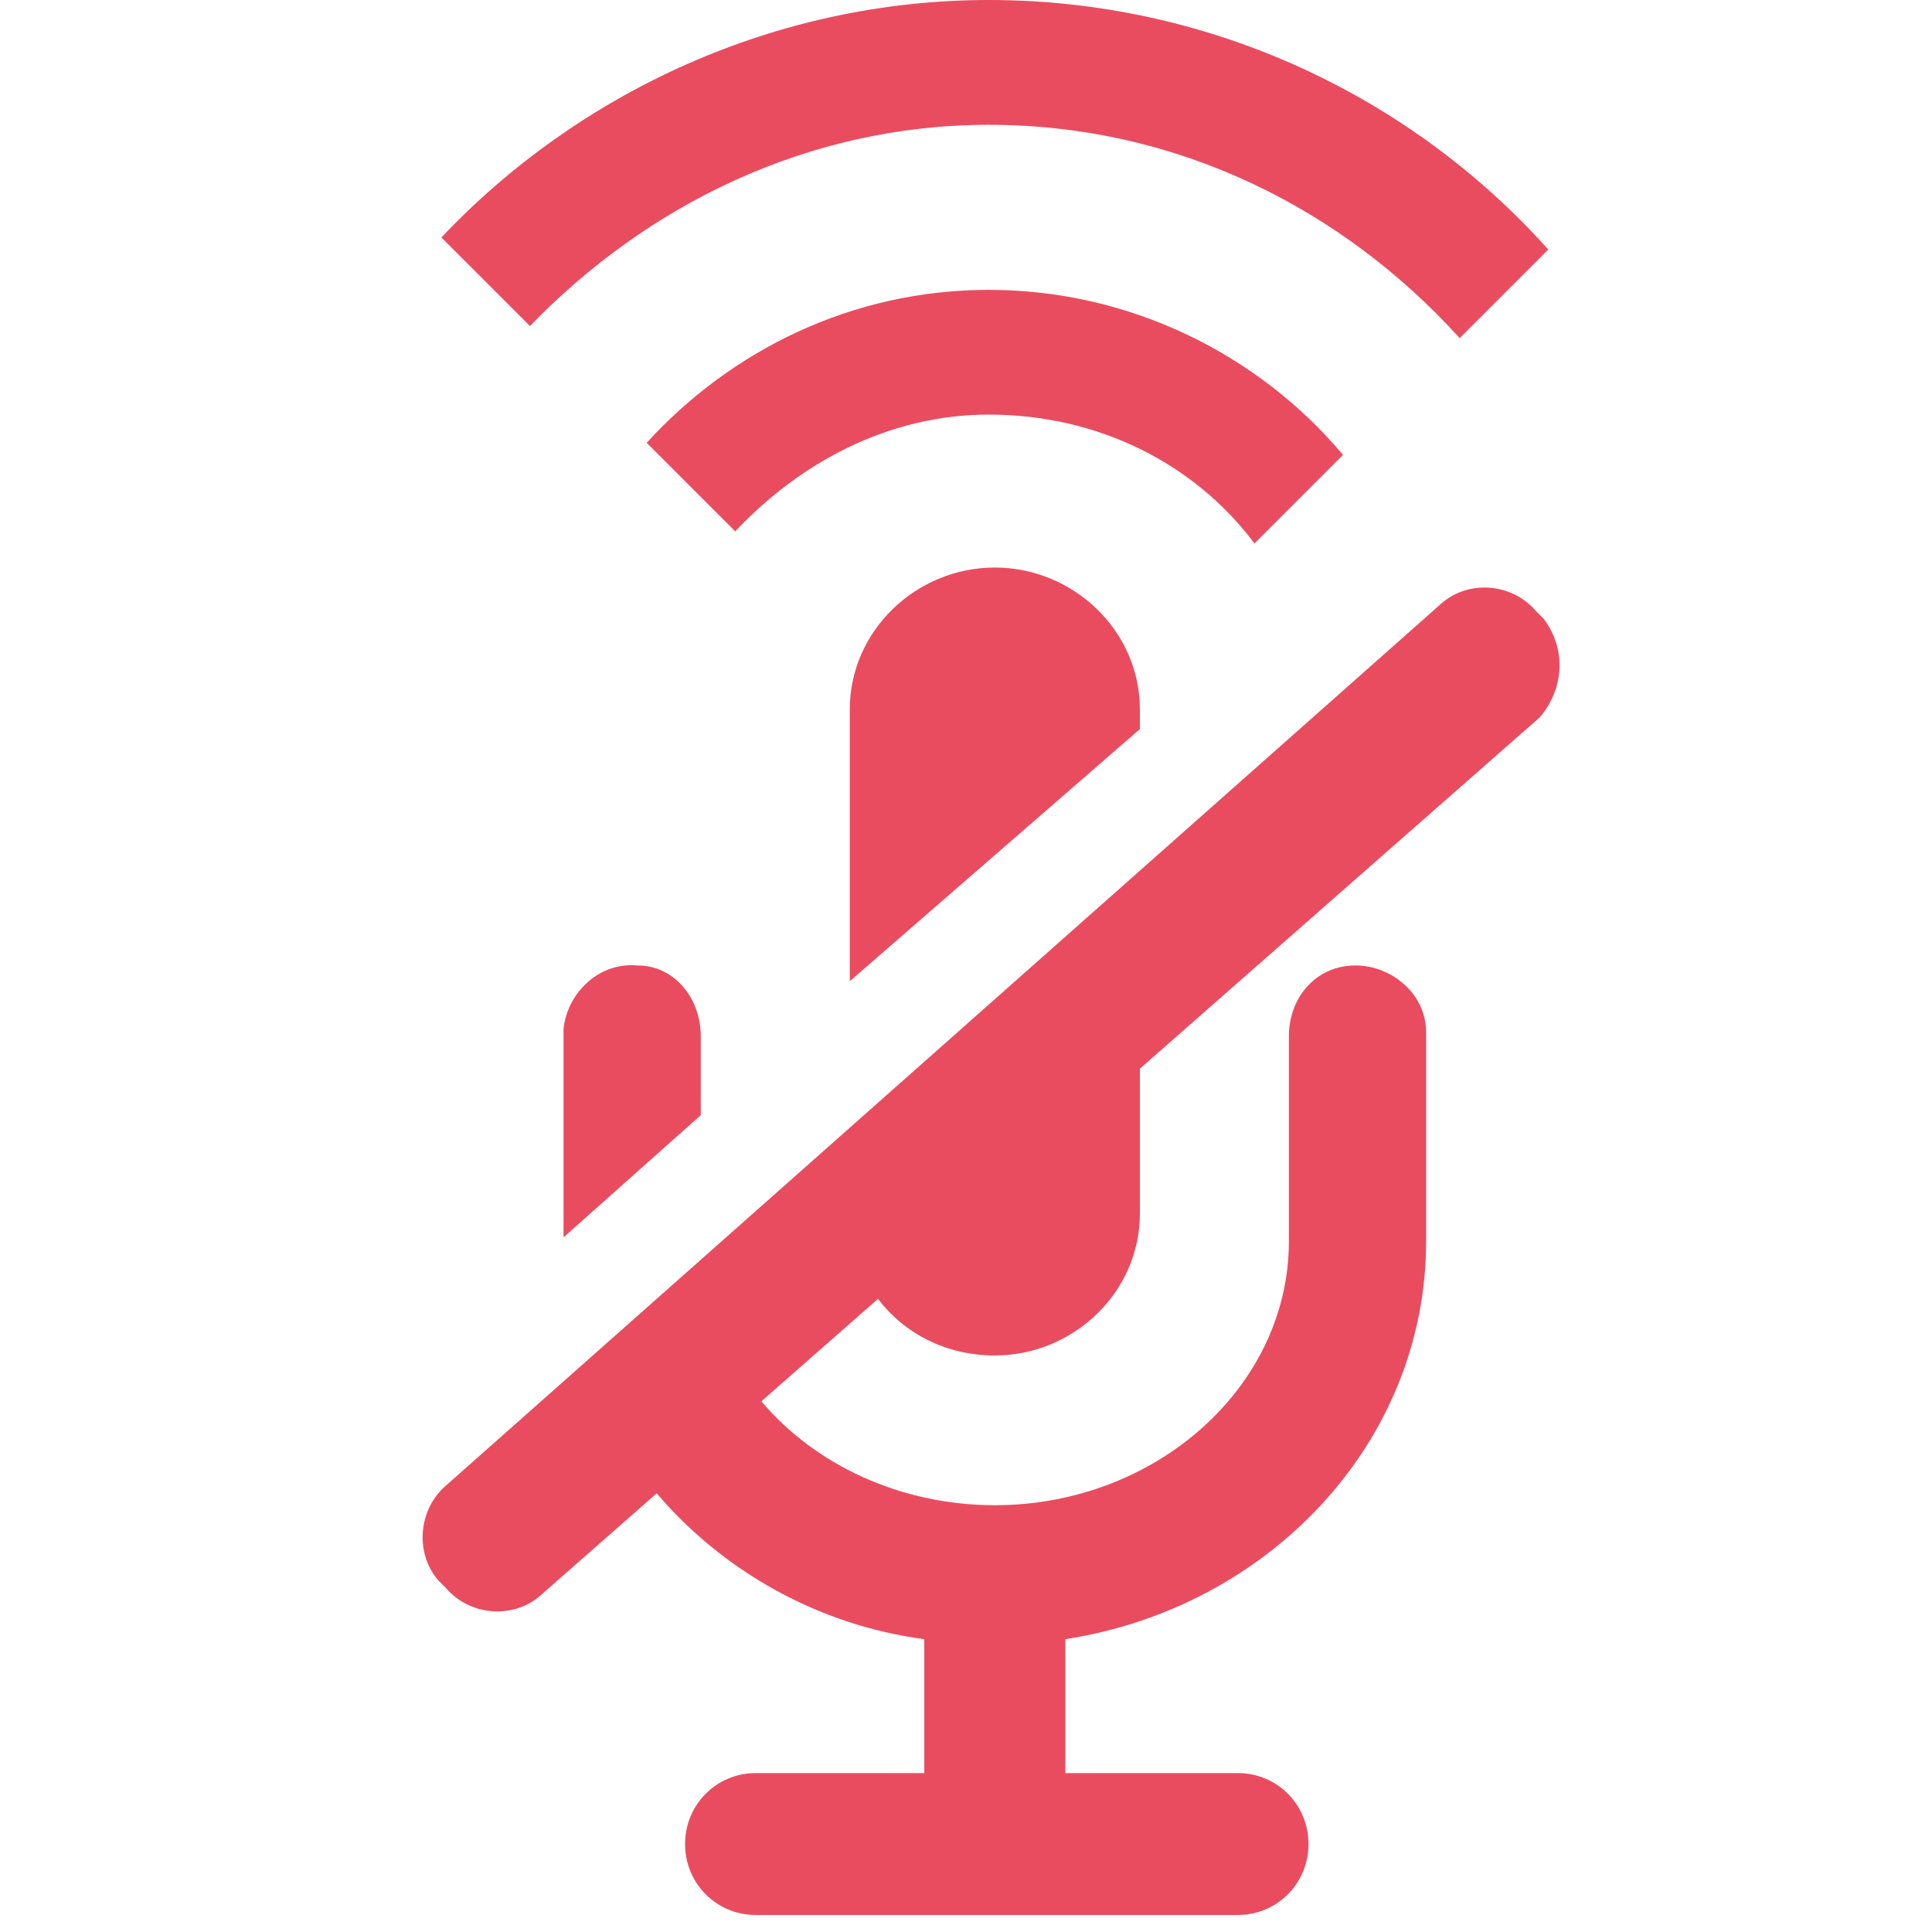
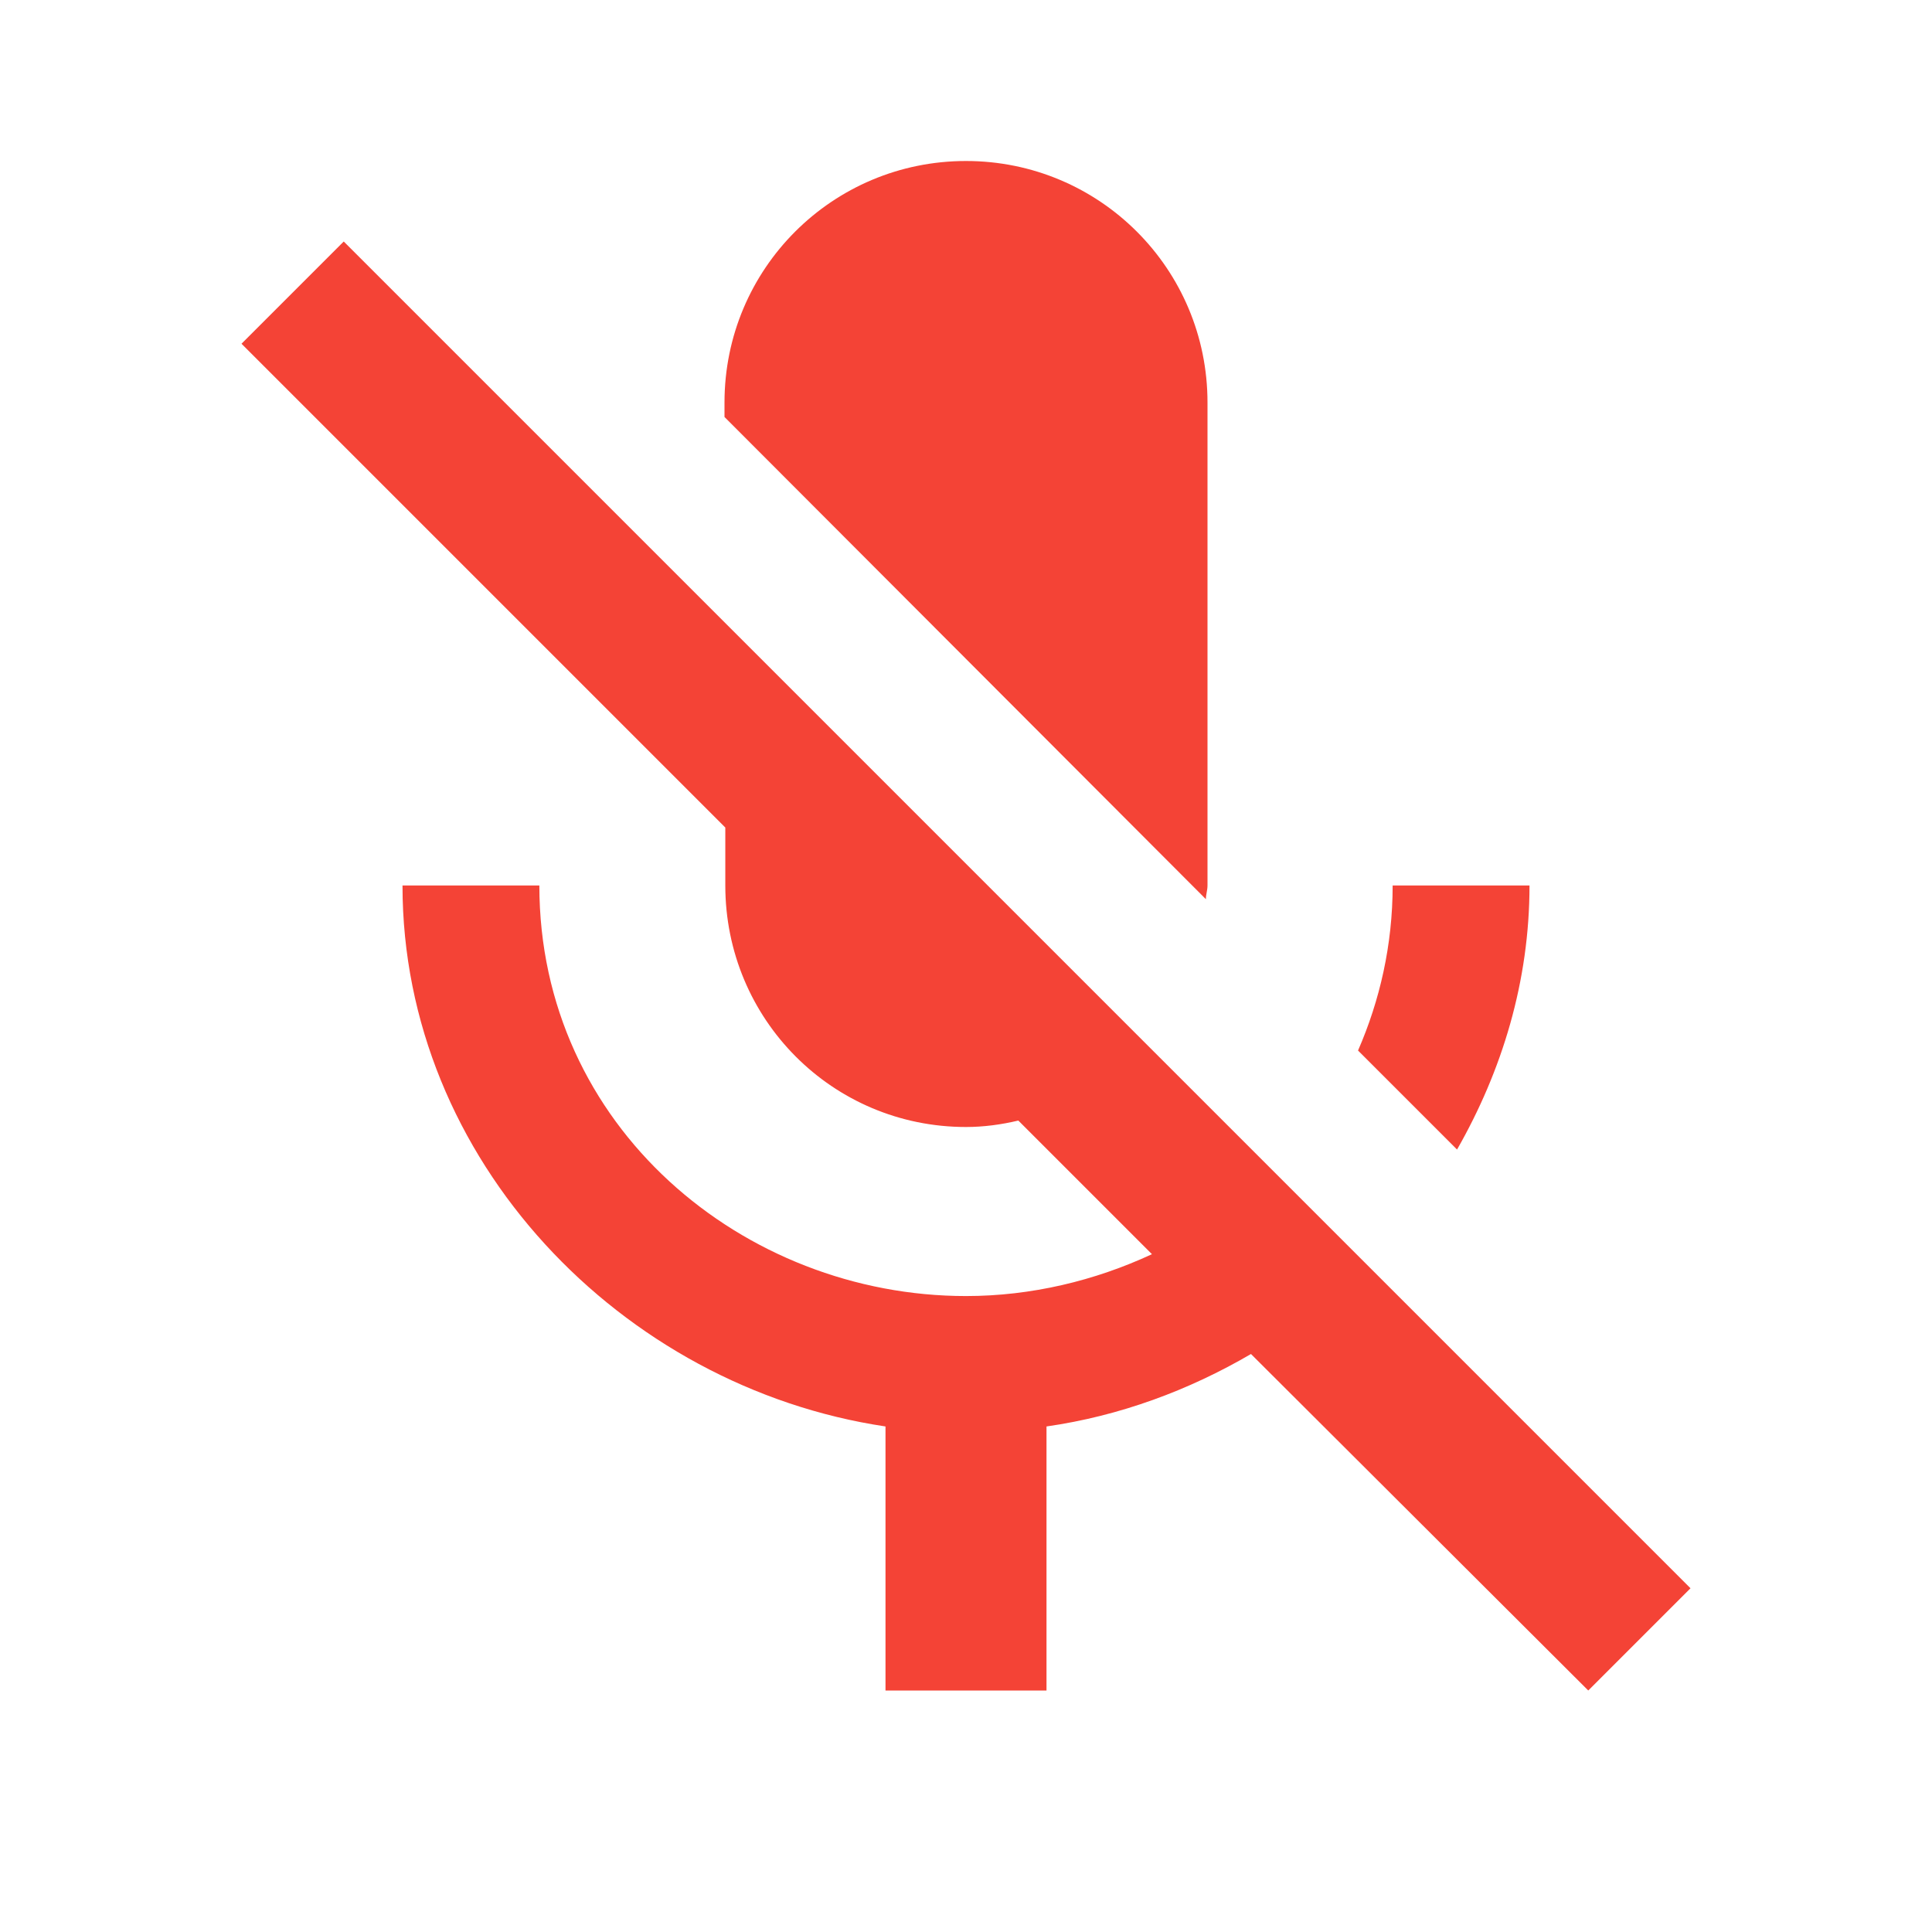
- <svg xmlns="http://www.w3.org/2000/svg" width="32" height="32" viewBox="0 0 32 32" fill="none">
-   <path fill-rule="evenodd" clip-rule="evenodd" d="M25.644 4.133L24.177 5.6C22.244 3.467 19.511 2.067 16.378 2.067C13.378 2.067 10.711 3.4 8.778 5.4L7.311 3.933C9.578 1.533 12.844 0 16.378 0C20.044 0 23.378 1.6 25.644 4.133ZM20.778 9.001L22.244 7.534C20.844 5.867 18.711 4.801 16.378 4.801C14.111 4.801 12.111 5.801 10.711 7.334L12.178 8.801C13.245 7.667 14.711 6.867 16.378 6.867C18.178 6.867 19.778 7.667 20.778 9.001ZM18.88 12.076V11.75C18.88 10.444 17.776 9.4 16.477 9.4C15.179 9.4 14.075 10.444 14.075 11.75V16.252L18.88 12.076ZM14.543 21.513L12.611 23.21C13.496 24.26 14.914 24.931 16.477 24.931C19.14 24.931 21.348 22.974 21.348 20.559V17.166C21.348 16.513 21.803 15.991 22.452 15.991C23.036 15.991 23.621 16.448 23.621 17.101V20.559C23.621 23.887 21.023 26.628 17.646 27.15V29.368H20.504C21.153 29.368 21.673 29.89 21.673 30.543C21.673 31.196 21.153 31.718 20.504 31.718H12.516C11.867 31.718 11.347 31.196 11.347 30.543C11.347 29.89 11.867 29.368 12.516 29.368H15.309V27.15C13.533 26.915 11.959 26.005 10.877 24.734L8.944 26.433C8.49 26.824 7.775 26.759 7.386 26.302L7.256 26.172C6.866 25.715 6.931 24.997 7.386 24.606L23.881 9.989C24.335 9.597 25.049 9.662 25.439 10.119L25.569 10.249C25.959 10.772 25.894 11.424 25.504 11.881L18.88 17.701V20.102C18.88 21.407 17.776 22.451 16.477 22.451C15.669 22.451 14.974 22.084 14.543 21.513ZM10.568 15.992C11.152 15.992 11.607 16.514 11.607 17.166V18.471L9.334 20.494V17.036C9.399 16.449 9.918 15.927 10.568 15.992Z" fill="#EA4C5F" />
+ <svg xmlns="http://www.w3.org/2000/svg" height="24" width="24" fill="#f44336">
+   <path d="M0 0h24v24H0zm0 0h24v24H0z" fill="none" />
+   <path d="M19 11h-1.7c0 .74-.16 1.43-.43 2.05l1.23 1.23c.56-.98.9-2.09.9-3.28zm-4.02.17c0-.06.02-.11.02-.17V5c0-1.66-1.34-3-3-3S9 3.34 9 5v.18l5.98 5.99zM4.27 3L3 4.27l6.01 6.01V11c0 1.66 1.33 3 2.99 3 .22 0 .44-.03.65-.08l1.66 1.66c-.71.33-1.5.52-2.31.52-2.76 0-5.3-2.1-5.3-5.1H5c0 3.41 2.72 6.23 6 6.72V21h2v-3.28c.91-.13 1.77-.45 2.54-.9L19.73 21 21 19.73 4.27 3z" />
</svg>
